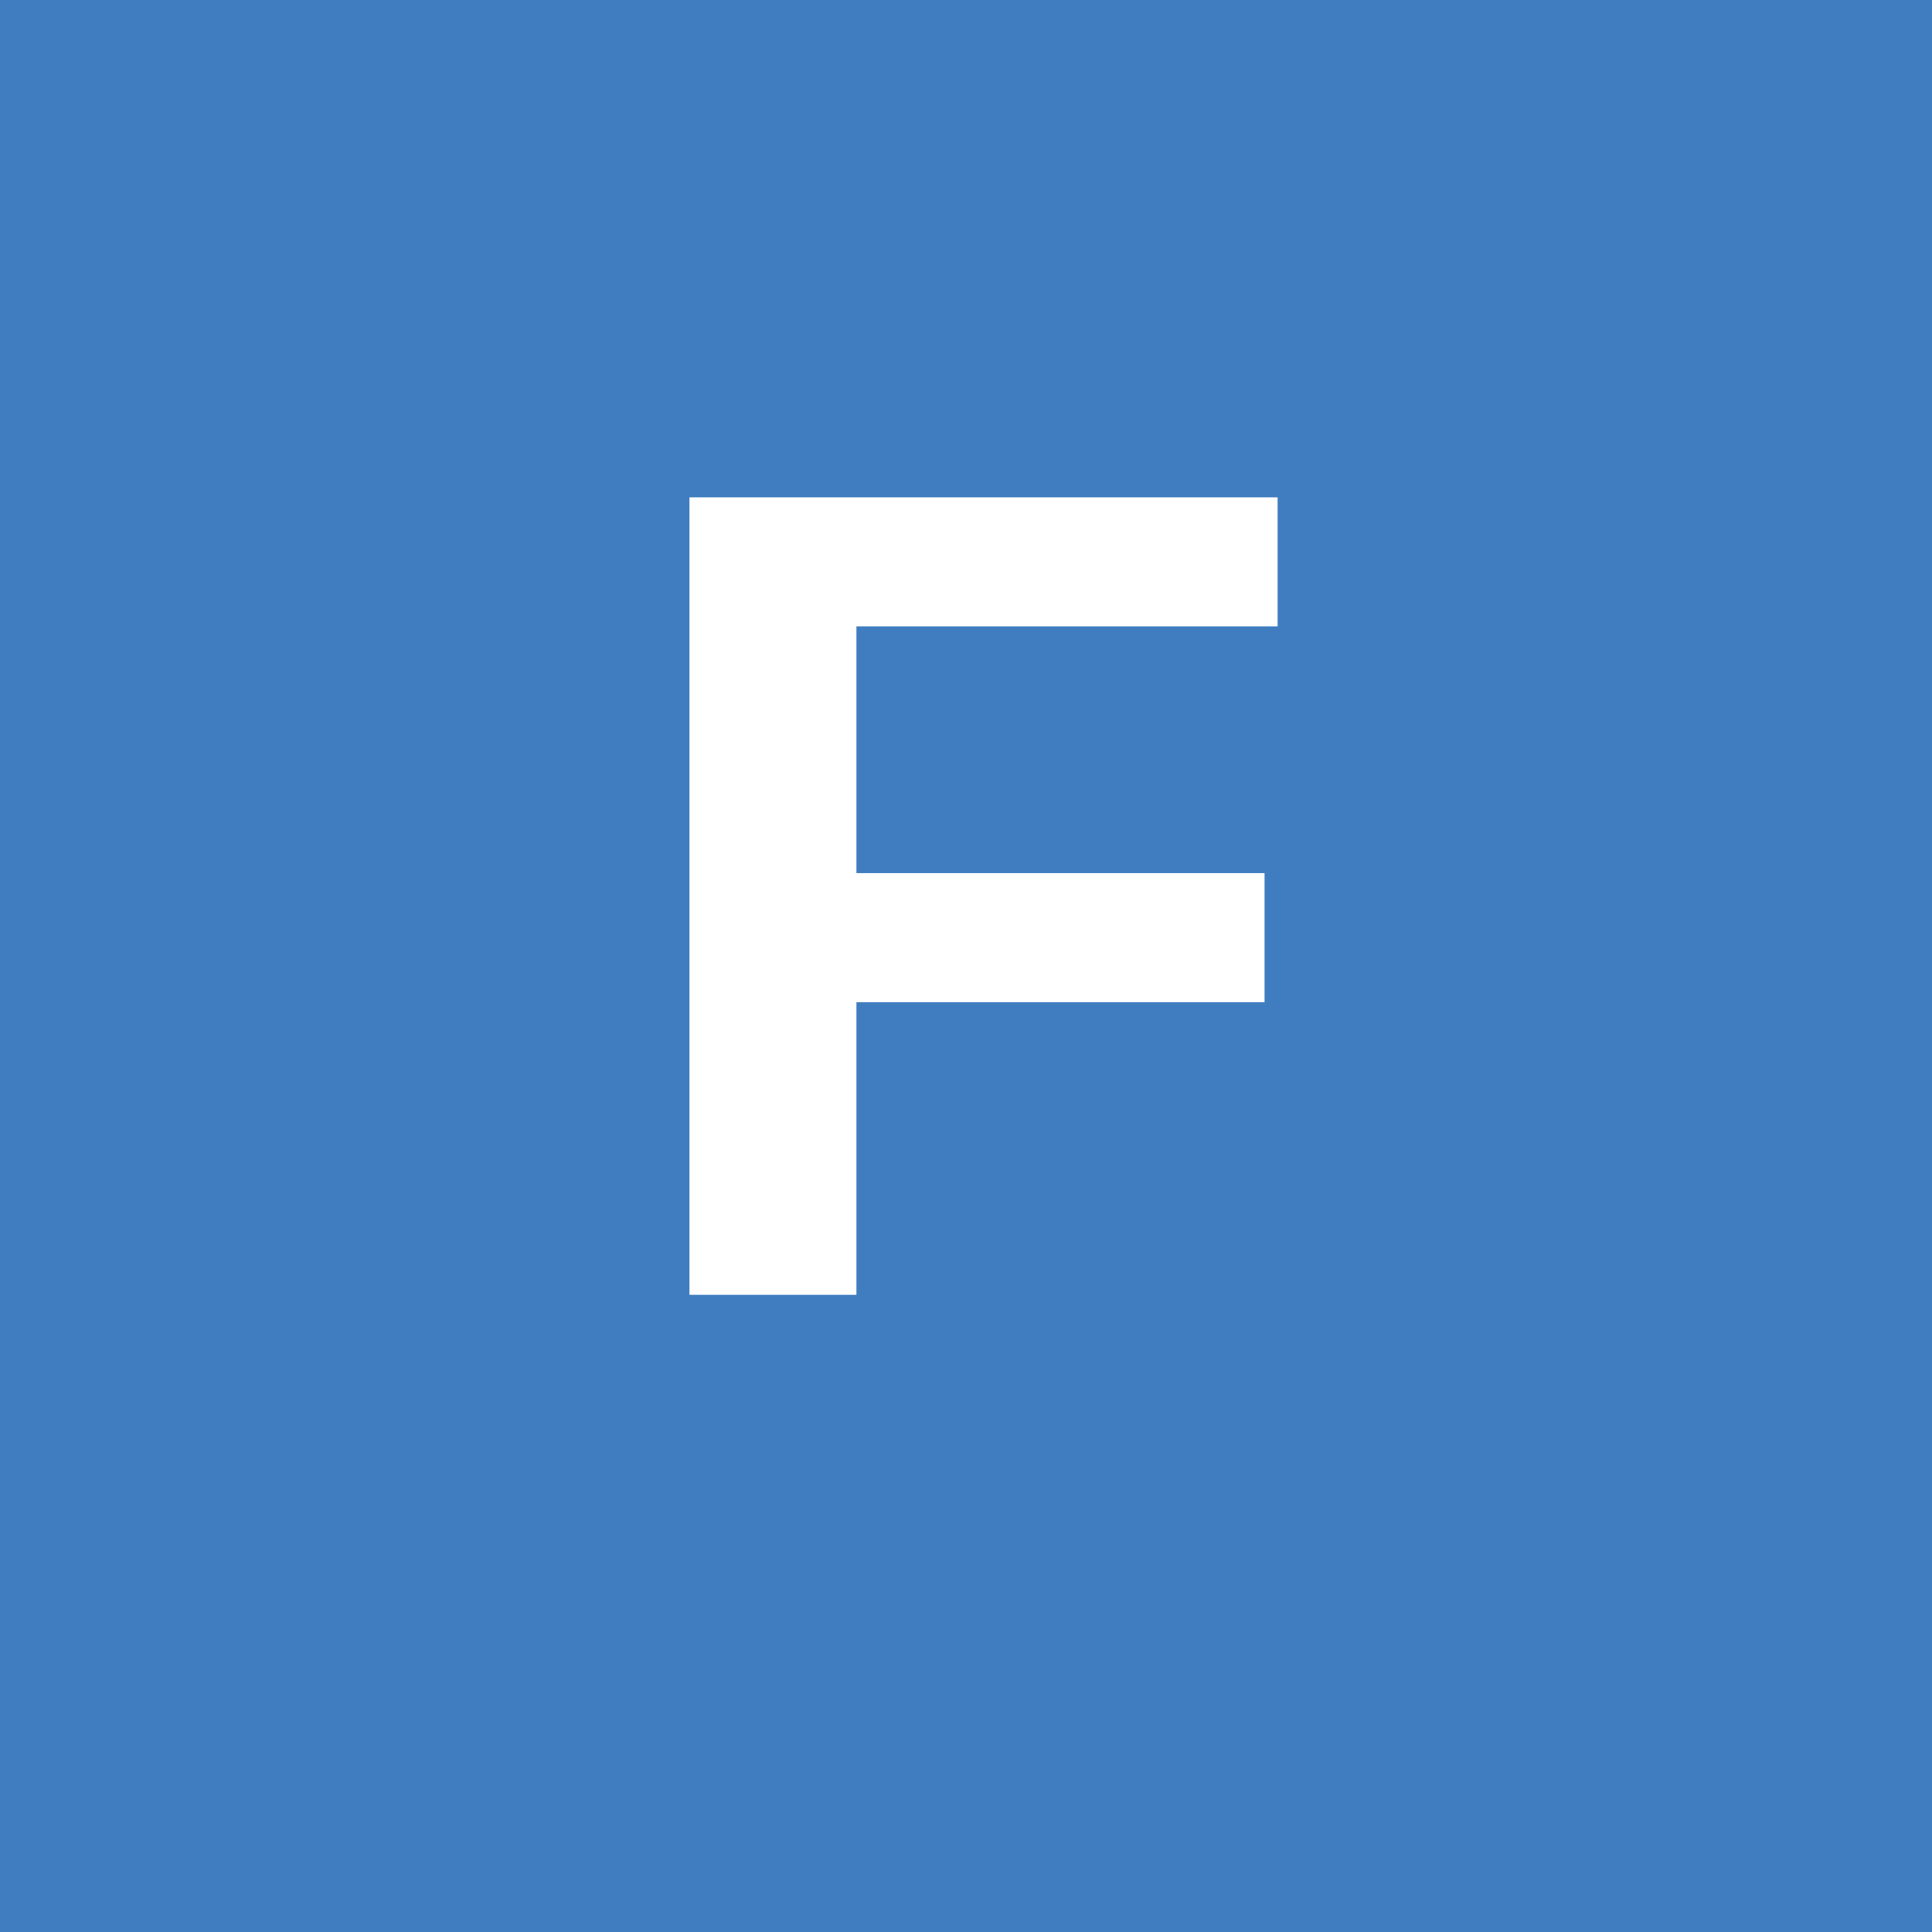
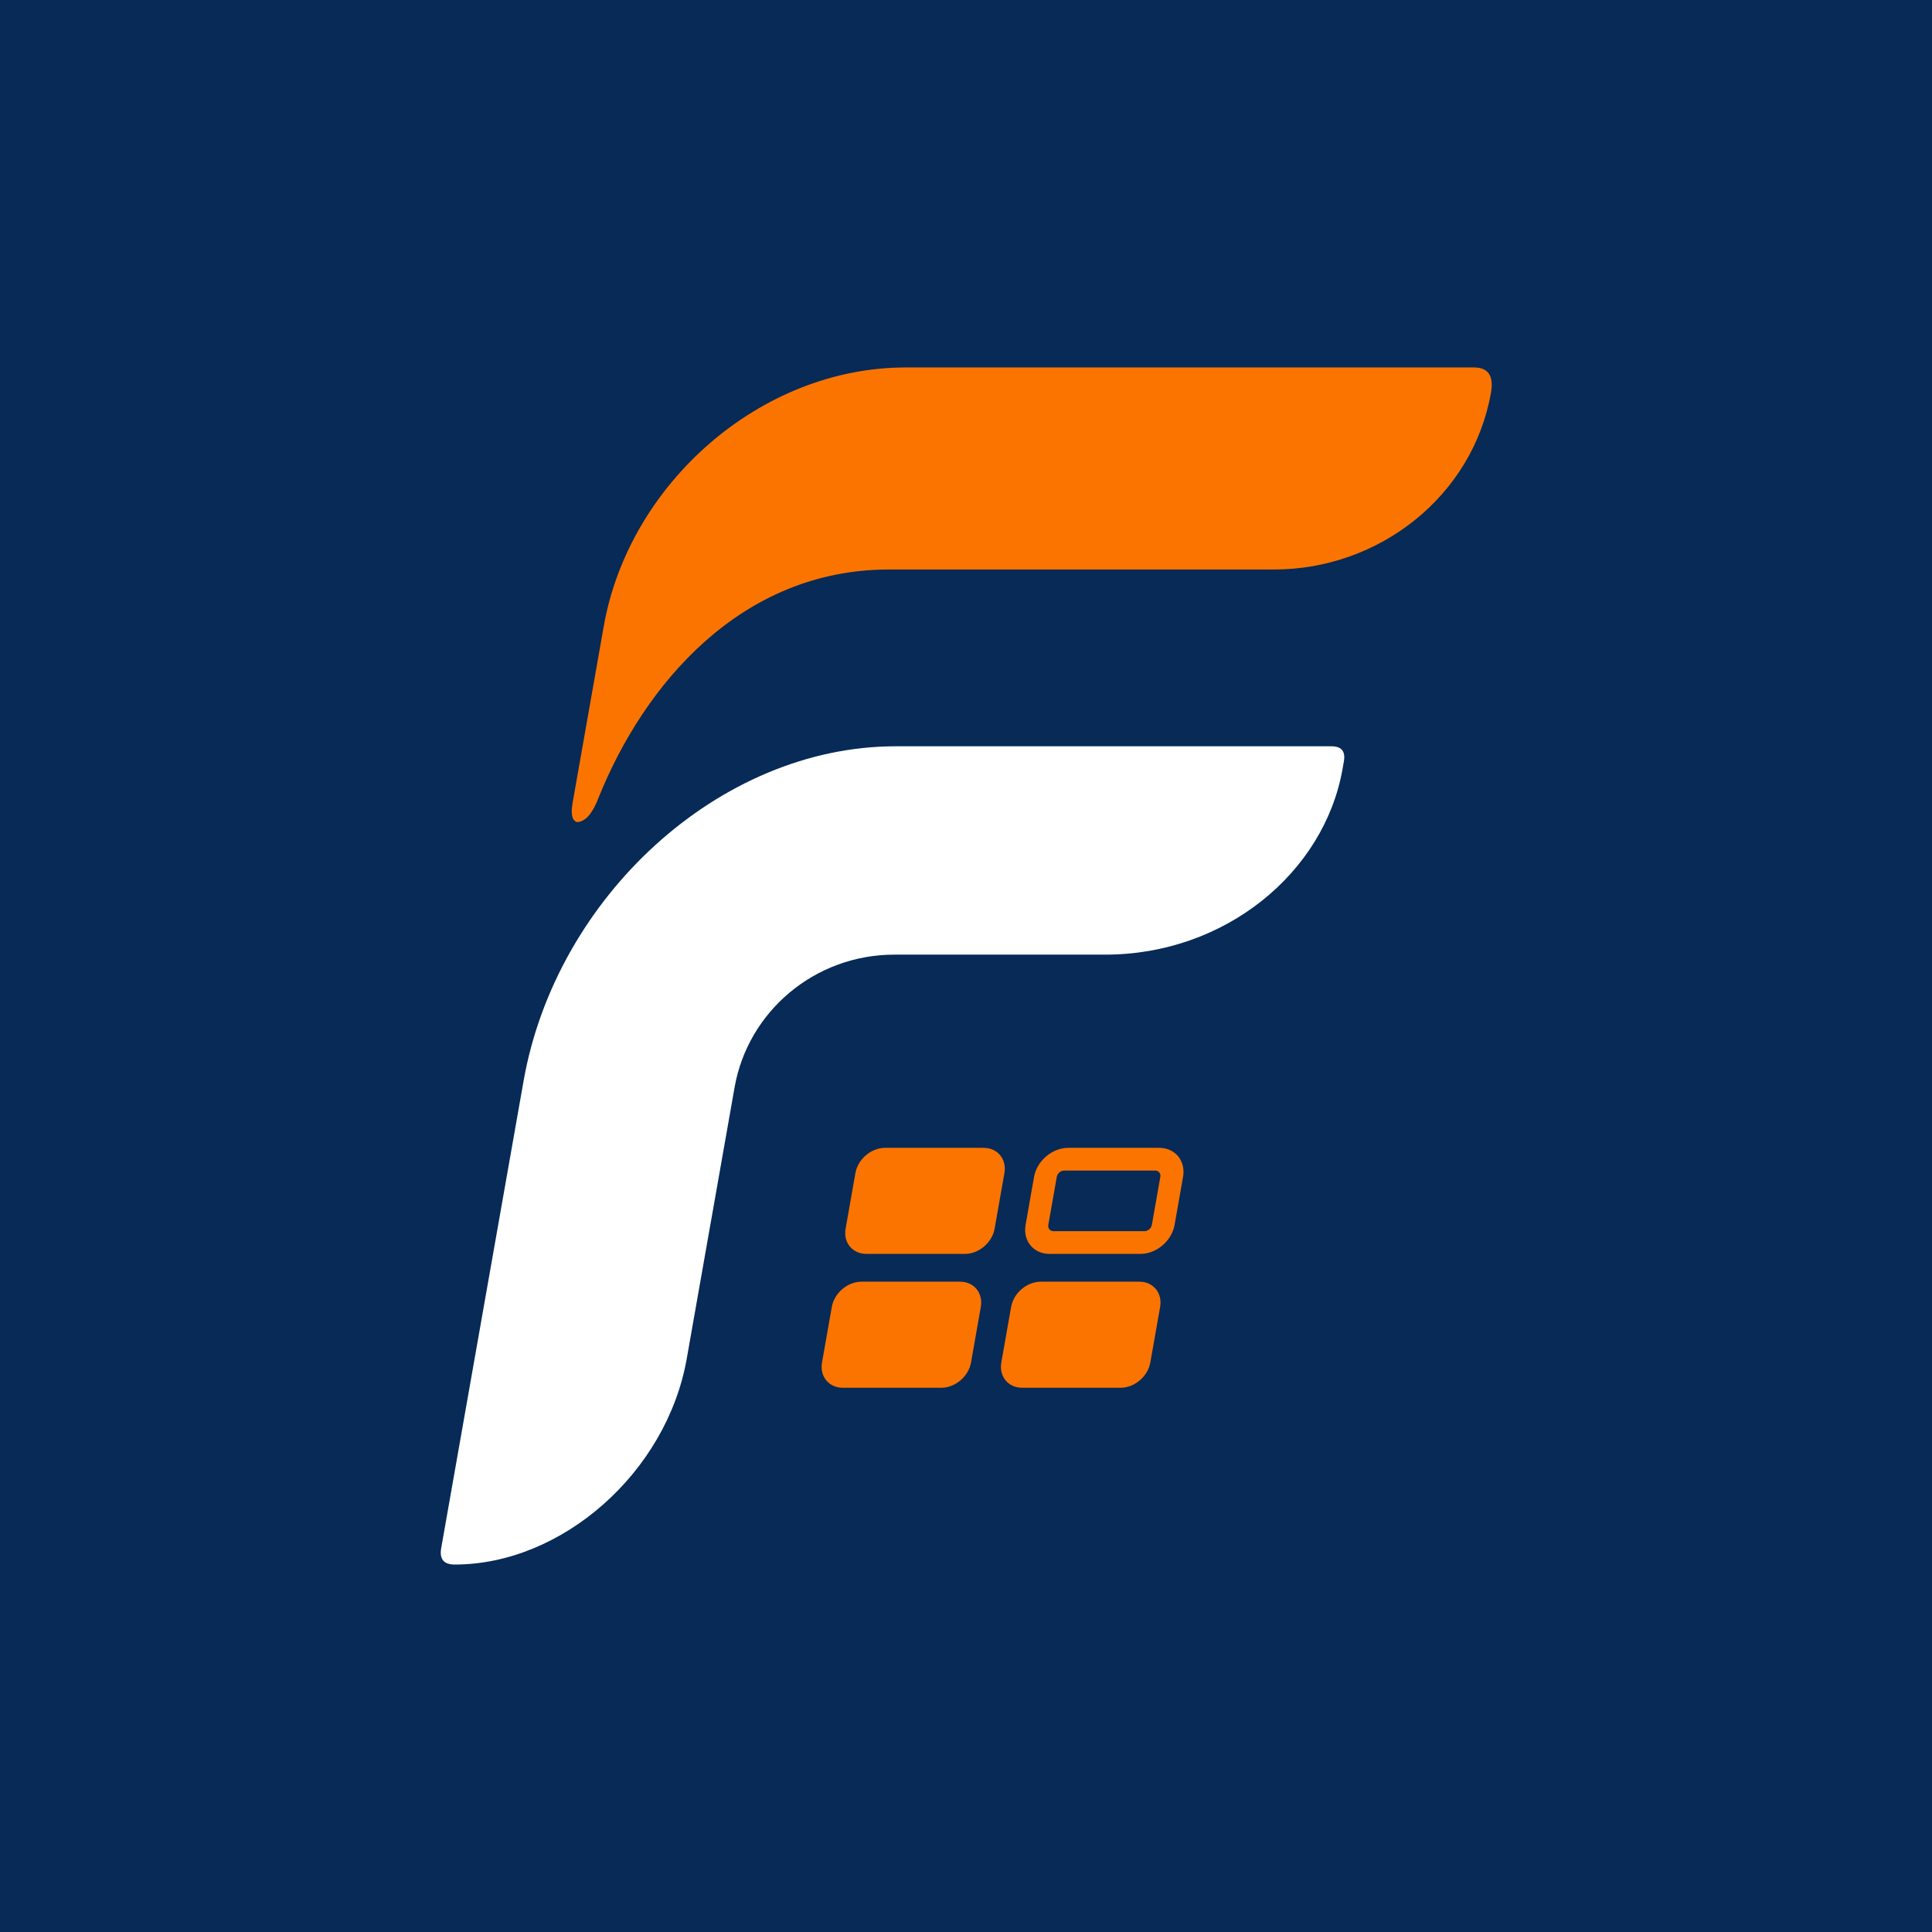
- <svg xmlns="http://www.w3.org/2000/svg" width="512" height="512">
-   <rect width="512" height="512" fill="#3f7dc0" />
-   <text x="50%" y="50%" font-family="Arial" font-size="307.2" font-weight="bold" fill="white" text-anchor="middle" dominant-baseline="middle">F</text>
+ <svg xmlns="http://www.w3.org/2000/svg" viewBox="-194 -111 1530 1530" width="512" height="512">
+   <rect x="-194" y="-111" width="1530" height="1530" fill="#072a57" />
+   <g transform="skewX(-10)">
+     <path d="M1022,200 C1022,282 958,340 875,340 L570,340 C452,340 392,432 372,520 Q368,540 358,540 Q352,538 352,525 L352,385 C352,272 440,180 555,180 L1005,180 Q1022,180 1022,200 Z" fill="#fc7400" />
+     <path d="M600,480 L945,480 Q957,480 957,492 L957,498 C957,580 890,645 795,645 L628,645 C565,645 520,690 520,750 L520,965 C520,1055 450,1128 365,1128 Q352,1128 352,1115 L352,745 C352,600 460,480 600,480 Z" fill="#ffffff" />
+   </g>
+   <g transform="translate(0 -70) skewX(-10)">
+     <rect x="640" y="868" width="118" height="84" rx="20" fill="#fc7400" />
+     <rect x="791" y="877" width="100" height="66" rx="14" fill="none" stroke="#fc7400" stroke-width="18" />
+     <rect x="640" y="974" width="118" height="84" rx="20" fill="#fc7400" />
+     <rect x="782" y="974" width="118" height="84" rx="20" fill="#fc7400" />
+   </g>
</svg>
